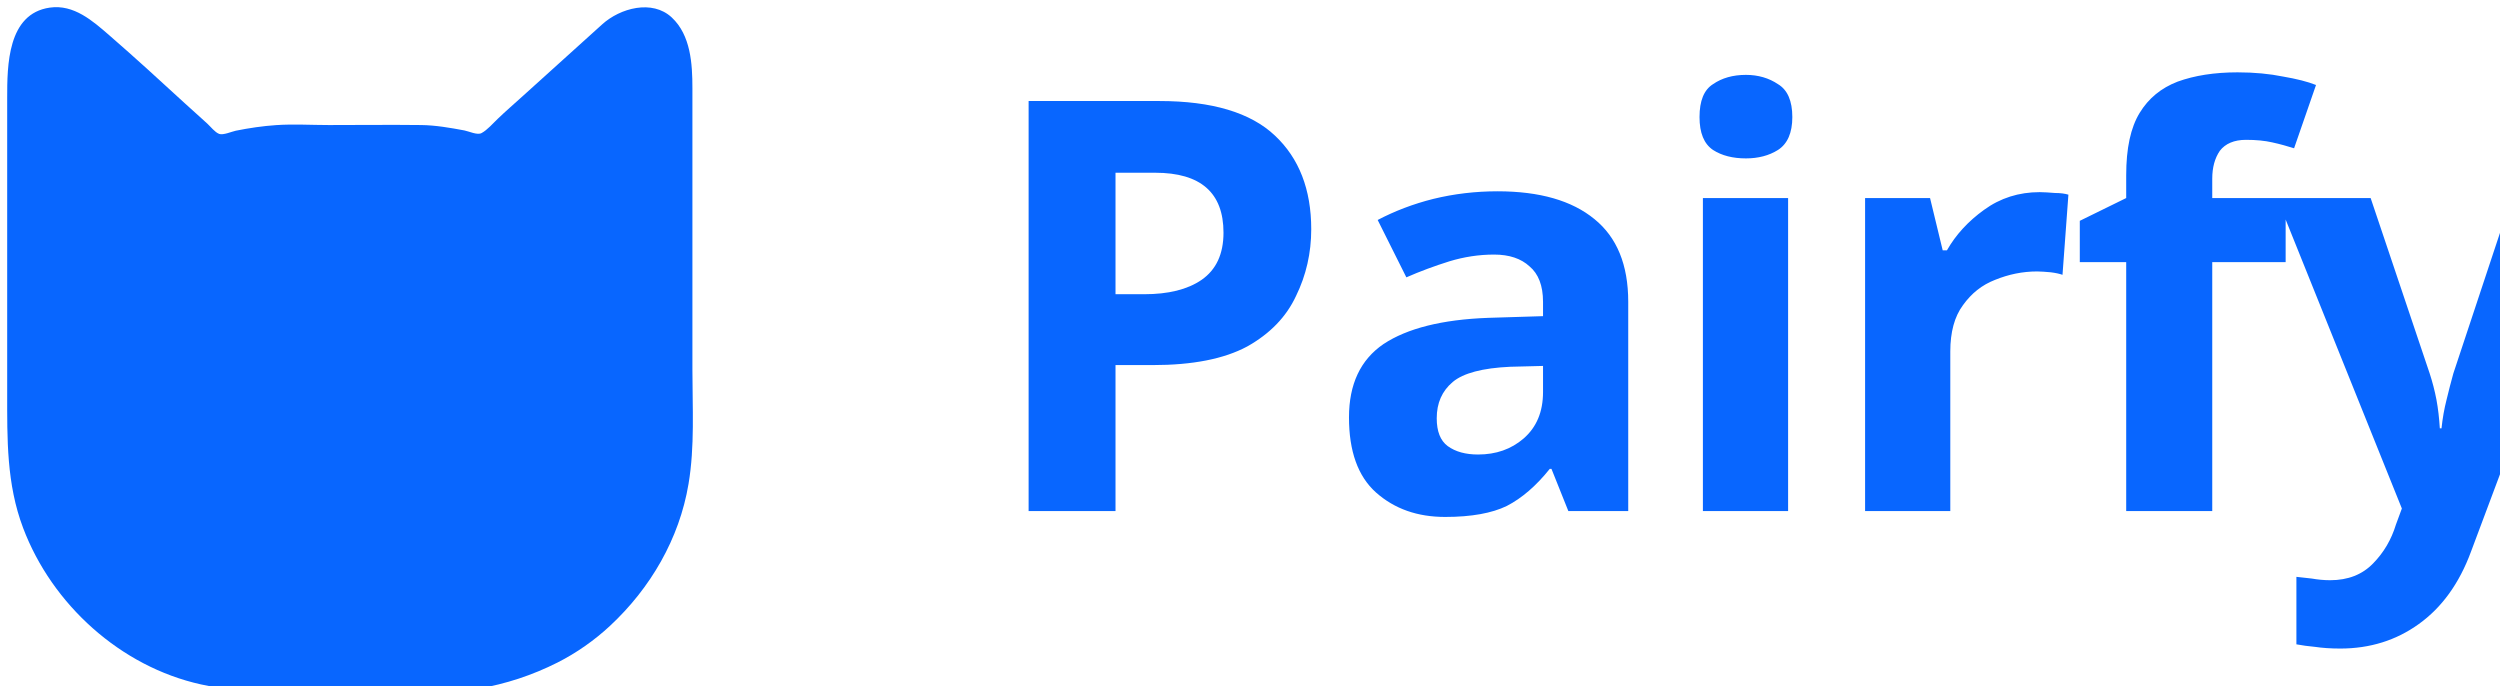
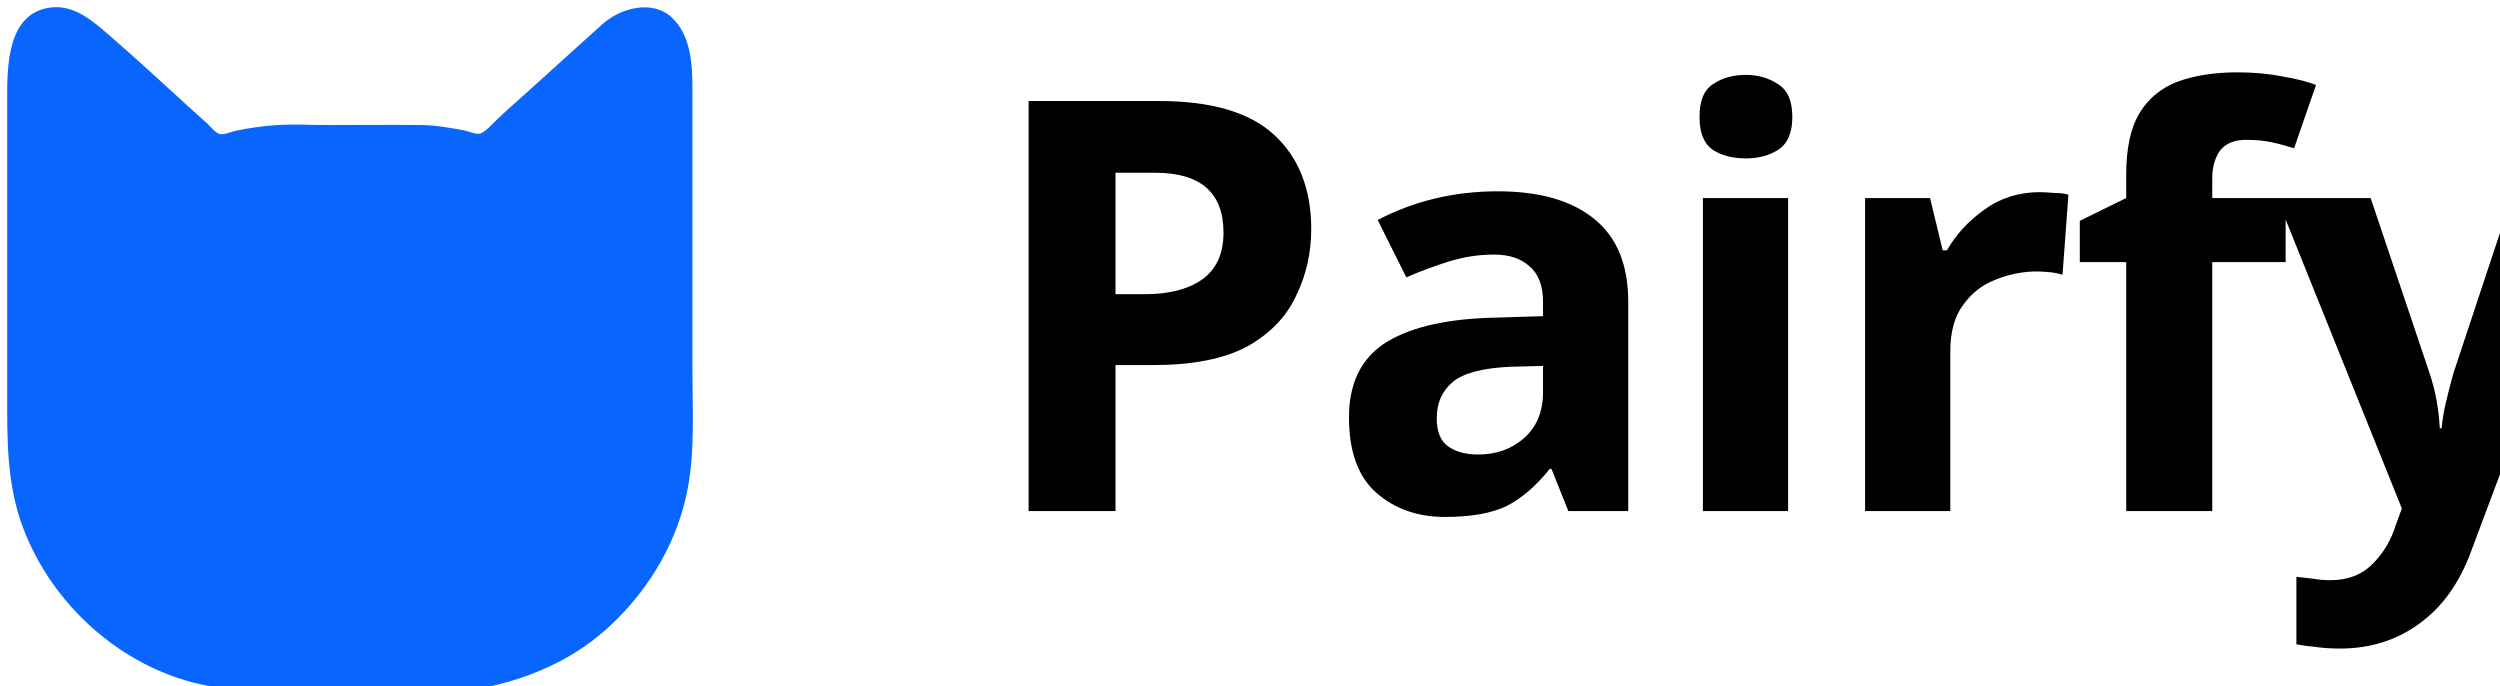
<svg xmlns="http://www.w3.org/2000/svg" width="175" height="48" viewBox="0 0 46.302 12.7" version="1.1" id="svg5">
  <defs id="defs2" />
  <g id="layer1">
-     <text xml:space="preserve" style="font-size:10.625px;line-height:1.25;font-family:'Inter 28pt';-inkscape-font-specification:'Inter 28pt';letter-spacing:-0.239px;fill:#0866ff;fill-opacity:0.5;stroke-width:0.212;stroke-miterlimit:4;stroke-dasharray:none" x="18.098" y="9.464" id="text3040">
-       <tspan style="font-style:normal;font-variant:normal;font-weight:bold;font-stretch:normal;font-family:'Inter 28pt';-inkscape-font-specification:'Inter 28pt Bold';fill:#0866ff;fill-opacity:1;stroke-width:0.212;stroke-miterlimit:4;stroke-dasharray:none" x="18.098" y="9.464" id="tspan13110">Pairfy</tspan>
+     <text xml:space="preserve" style="font-size:10.625px;line-height:1.25;font-family:'Inter 28pt';-inkscape-font-specification:'Inter 28pt';letter-spacing:-0.239px;fill:#000000;fill-opacity:0.5;stroke-width:0.212;stroke-miterlimit:4;stroke-dasharray:none" x="18.098" y="9.464" id="text3040">
+       <tspan style="font-style:normal;font-variant:normal;font-weight:bold;font-stretch:normal;font-family:'Inter 28pt';-inkscape-font-specification:'Inter 28pt Bold';fill:#000000;fill-opacity:1;stroke-width:0.212;stroke-miterlimit:4;stroke-dasharray:none" x="18.098" y="9.464" id="tspan13110">Pairfy</tspan>
    </text>
    <path style="fill:#0866ff;fill-opacity:0.999;stroke:#000000;stroke-width:0.529;stroke-linecap:round;stroke-linejoin:round;stroke-miterlimit:4;stroke-dasharray:none;stroke-opacity:0;paint-order:fill markers stroke" d="m 0.922,0.141 c -0.785,0.113 -0.789,1.074 -0.789,1.676 v 5.452 c 0,0.859 -0.014,1.692 0.295,2.509 0.534,1.416 1.805,2.569 3.295,2.898 0.9,0.199 1.832,0.137 2.749,0.137 0.783,0 1.606,0.071 2.38,-0.058 0.514,-0.086 1.007,-0.249 1.473,-0.484 0.349,-0.176 0.688,-0.414 0.973,-0.68 0.749,-0.697 1.284,-1.612 1.454,-2.628 0.117,-0.695 0.072,-1.413 0.072,-2.115 V 4.116 1.633 c 0,-0.448 -0.03,-0.981 -0.383,-1.31 -0.361,-0.337 -0.956,-0.173 -1.288,0.128 -0.494,0.448 -0.991,0.895 -1.486,1.342 -0.149,0.135 -0.302,0.267 -0.447,0.406 -0.091,0.086 -0.192,0.207 -0.302,0.266 -0.078,0.042 -0.233,-0.033 -0.316,-0.049 -0.262,-0.049 -0.535,-0.097 -0.802,-0.1 -0.57,-0.007 -1.14,0 -1.71,0 -0.322,0 -0.652,-0.021 -0.973,0.001 -0.251,0.017 -0.502,0.054 -0.75,0.104 -0.076,0.016 -0.235,0.087 -0.308,0.059 -0.08,-0.031 -0.156,-0.132 -0.218,-0.189 C 3.707,2.167 3.569,2.047 3.434,1.923 2.97,1.497 2.503,1.069 2.027,0.656 1.718,0.388 1.368,0.077 0.922,0.141 Z" id="path971" />
  </g>
</svg>
